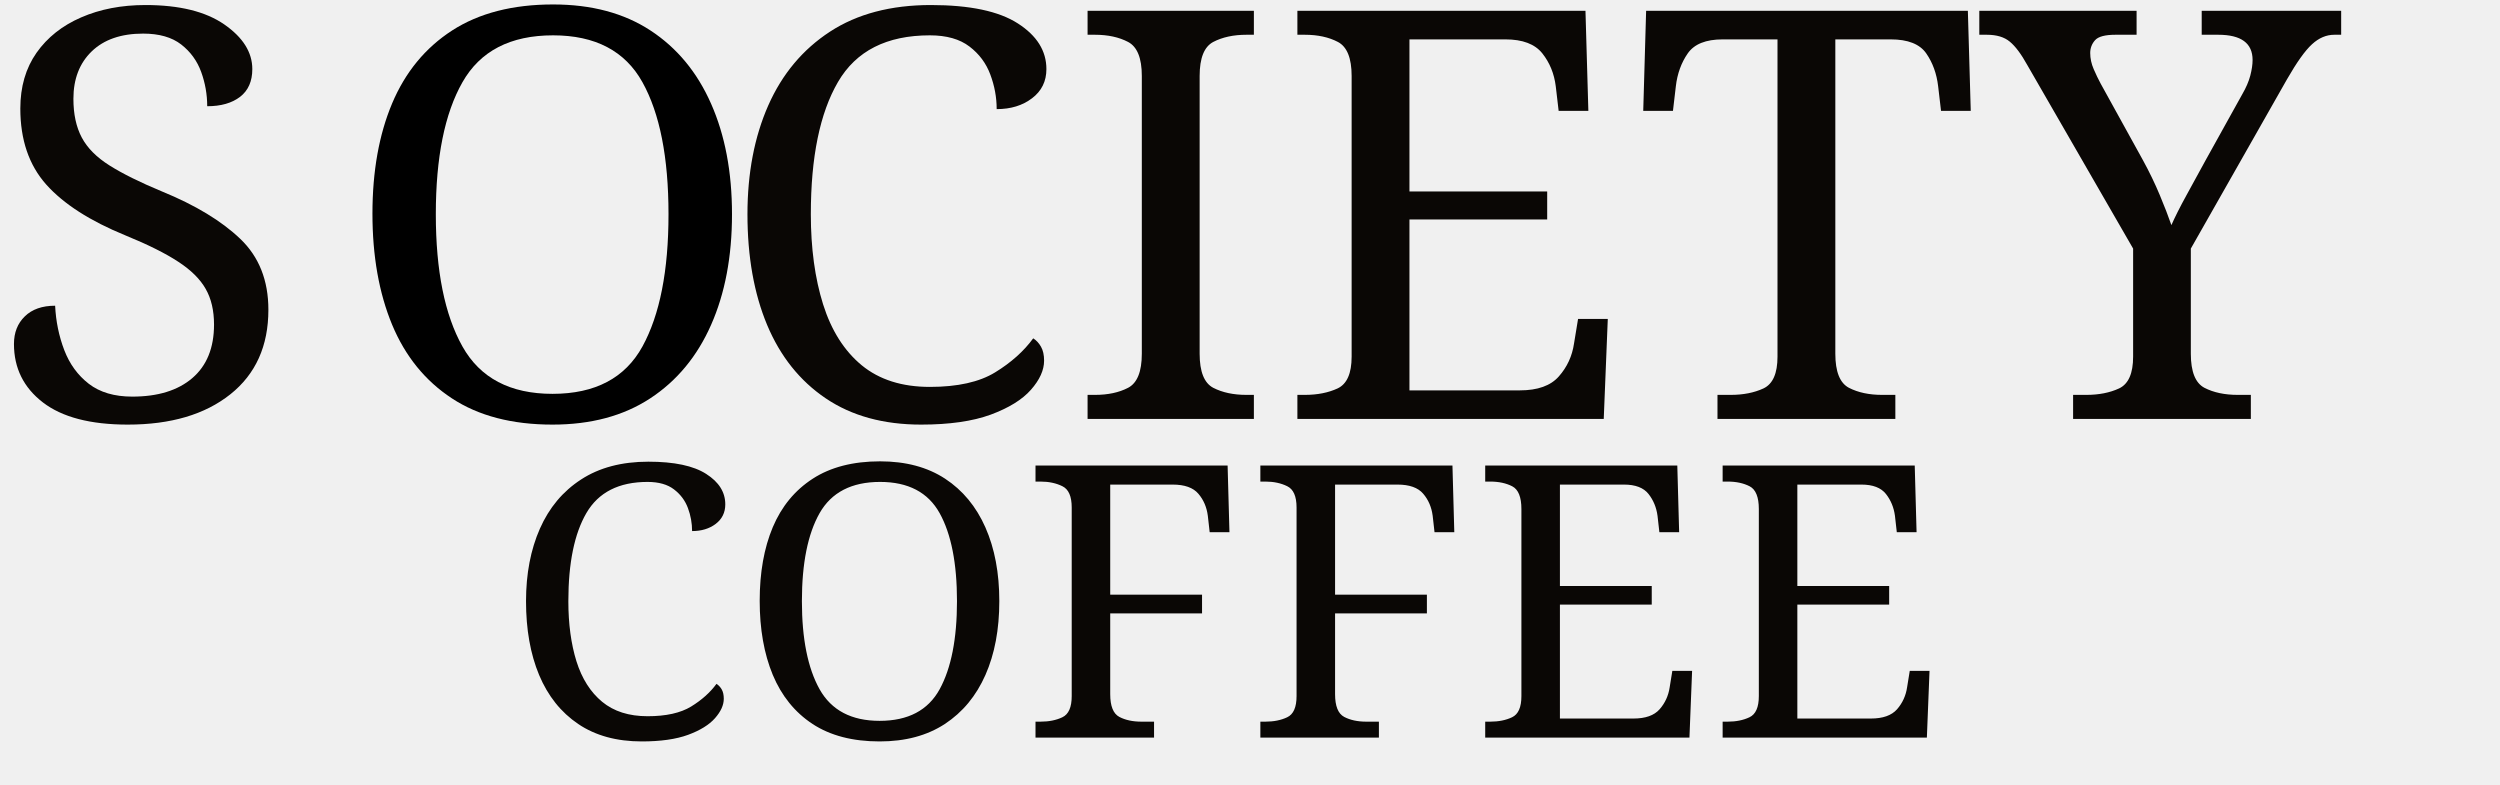
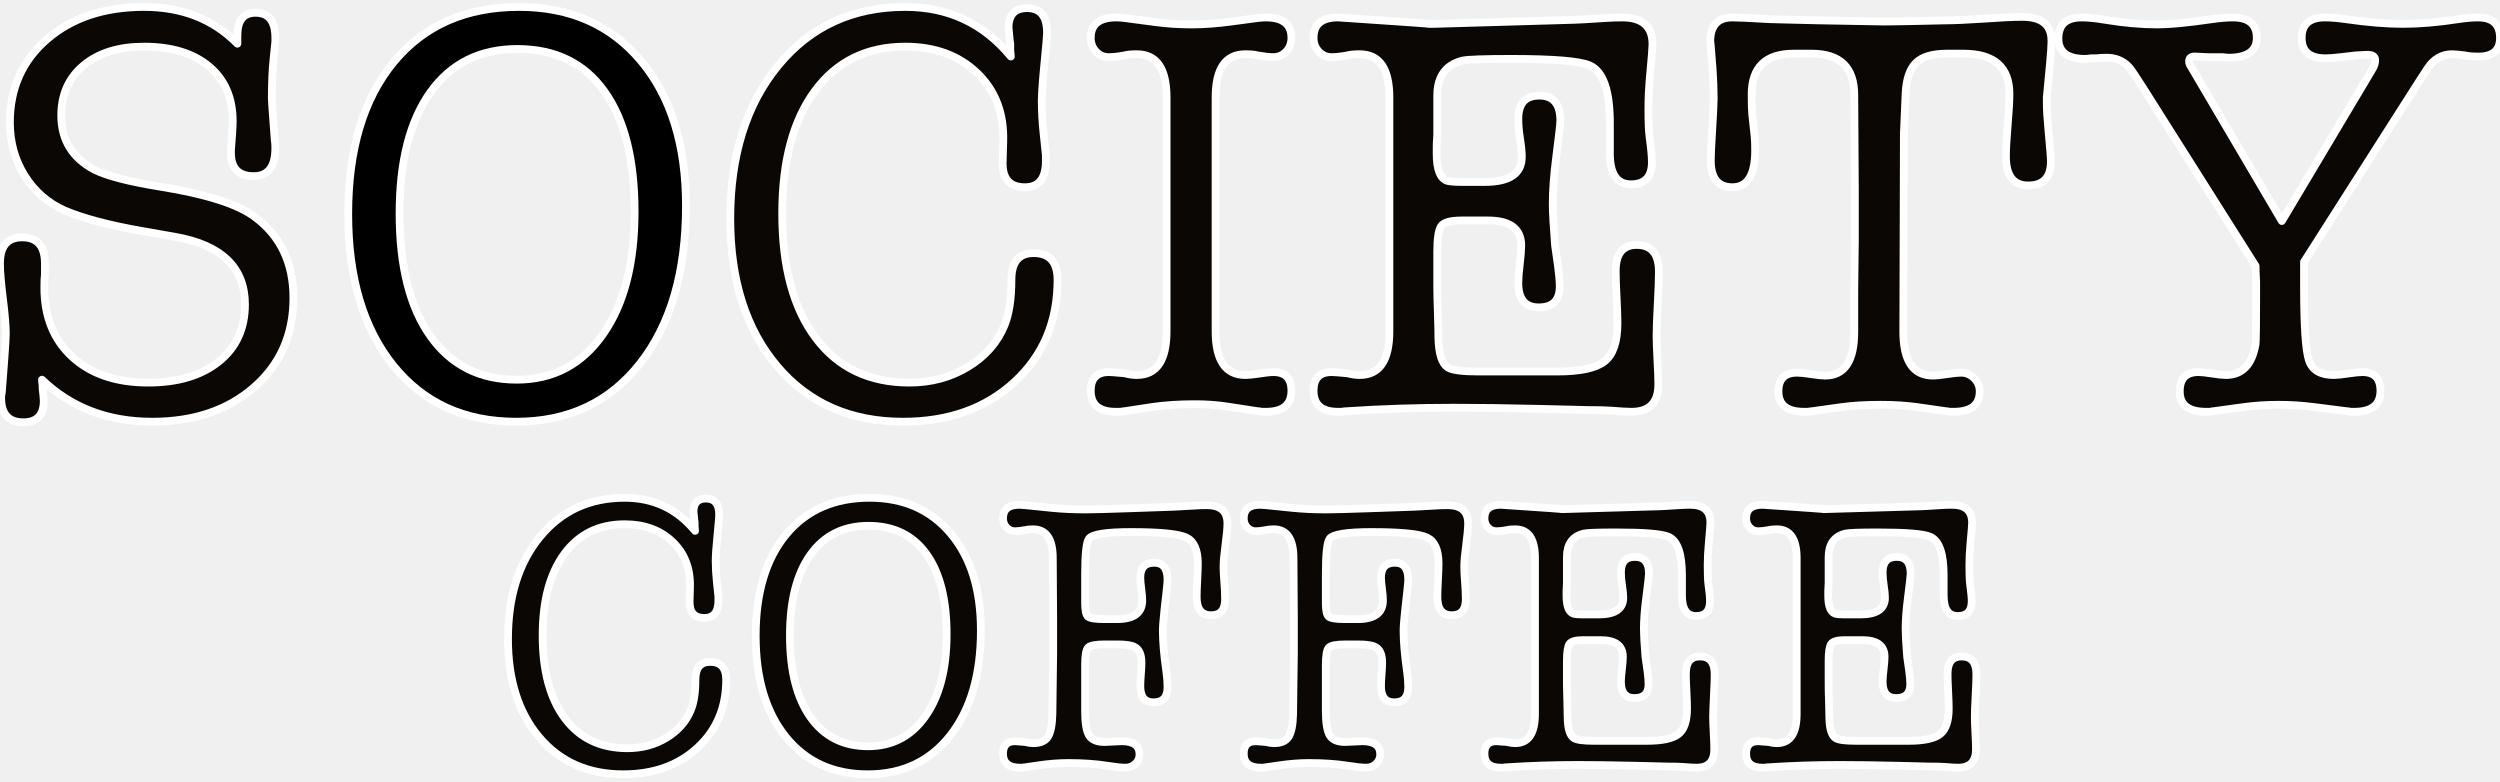
- <svg xmlns="http://www.w3.org/2000/svg" width="100%" height="100%" viewBox="0 0 427 134" version="1.1" xml:space="preserve" style="fill-rule:evenodd;clip-rule:evenodd;stroke-linejoin:round;stroke-miterlimit:2;">
-   <g transform="matrix(1.33333,0,0,1.33333,0,0)">
-     <g id="Artboard1" transform="matrix(2.69596,0,0,2.82621,0,0.541266)">
-       <g>
-         <rect x="0" y="0" width="118.696" height="35" style="fill:none;" />
-         <g transform="matrix(0.362167,0,0,0.345475,-422.797,-310.791)">
-           <g id="SocietyCoffee-Logo">
-             <g>
-               <g>
-                 <g>
-                   <g>
-                     <g id="Logo">
-                       <g transform="matrix(0.971059,0,0,0.971059,1233.57,995.825)">
-                         <text x="0px" y="0px" style="font-family:'AmericanTypewriter', 'American Typewriter', serif;font-size:51.49px;fill:rgb(10,7,5);">COFFEE</text>
-                       </g>
-                       <g transform="matrix(0.971059,0,0,0.971059,905.401,465.067)">
-                         <g transform="matrix(1,0,0,1,268,503.52)">
-                           <text x="0px" y="0px" style="font-family:'AmericanTypewriter', 'American Typewriter', serif;font-size:77.235px;fill:rgb(10,7,5);">S</text>
-                         </g>
-                         <g transform="matrix(1,0,0,1,315.809,503.52)">
-                           <text x="0px" y="0px" style="font-family:'AmericanTypewriter', 'American Typewriter', serif;font-size:77.235px;">O</text>
-                         </g>
-                         <g transform="matrix(1,0,0,1,366.398,503.52)">
-                           <text x="0px" y="0px" style="font-family:'AmericanTypewriter', 'American Typewriter', serif;font-size:77.235px;fill:rgb(10,7,5);">CIETY</text>
-                         </g>
-                       </g>
-                     </g>
-                   </g>
-                 </g>
-               </g>
-             </g>
-           </g>
+ <svg xmlns="http://www.w3.org/2000/svg" width="100%" height="100%" viewBox="0 0 320 100" version="1.1" xml:space="preserve" style="fill-rule:evenodd;clip-rule:evenodd;stroke-linejoin:round;stroke-miterlimit:2;">
+   <g id="Artboard1" transform="matrix(2.69596,0,0,2.82621,0,0.541266)">
+     <g>
+       <rect x="0" y="0" width="118.696" height="35" style="fill:none;" />
+       <g transform="matrix(0.0548394,0,0,0.0357648,8.7213,6.38253)">
+         <g transform="matrix(6.53846,0,0,9.5636,-1484.31,-3862.18)">
+           <path d="M285.404,450.537C289.214,450.537 292.321,451.995 294.723,454.913L294.672,454.347L294.672,453.78C294.638,453.575 294.62,453.454 294.62,453.42C294.552,452.665 294.517,452.322 294.517,452.39C294.517,451.223 295.067,450.64 296.165,450.64C297.332,450.64 297.916,451.36 297.916,452.802C297.916,453.077 297.847,453.901 297.71,455.274C297.538,456.99 297.452,458.174 297.452,458.827C297.452,459.753 297.504,460.697 297.607,461.658L297.813,463.615L297.813,464.13C297.813,465.675 297.195,466.447 295.959,466.447C294.62,466.447 293.968,465.709 294.003,464.233L294.054,462.379C294.123,459.908 293.35,457.9 291.737,456.355C290.124,454.81 288.013,454.038 285.404,454.038C282.005,454.038 279.345,455.342 277.423,457.951C275.5,460.56 274.539,464.164 274.539,468.764C274.539,473.467 275.526,477.131 277.5,479.757C279.474,482.383 282.228,483.696 285.764,483.696C287.686,483.696 289.411,483.233 290.939,482.306C292.466,481.379 293.539,480.161 294.157,478.65C294.569,477.655 294.775,476.316 294.775,474.634C294.775,473.055 295.427,472.265 296.732,472.265C298.139,472.265 298.843,473.055 298.843,474.634C298.843,478.307 297.573,481.311 295.032,483.645C292.492,485.979 289.214,487.146 285.198,487.146C280.564,487.146 276.865,485.516 274.102,482.255C271.338,478.994 269.957,474.651 269.957,469.228C269.957,463.632 271.373,459.118 274.205,455.686C277.037,452.253 280.77,450.537 285.404,450.537Z" style="fill:rgb(10,7,5);fill-rule:nonzero;stroke:white;stroke-width:1.03px;" />
+         </g>
+         <g transform="matrix(6.53846,0,0,9.5636,-1484.31,-3862.18)">
+           <path d="M317.585,487.146C313.02,487.146 309.407,485.498 306.746,482.203C304.086,478.908 302.756,474.445 302.756,468.816C302.756,463.117 304.095,458.646 306.772,455.402C309.45,452.159 313.14,450.537 317.843,450.537C322.339,450.537 325.918,452.116 328.578,455.274C331.239,458.432 332.569,462.705 332.569,468.095C332.569,473.93 331.221,478.564 328.527,481.997C325.832,485.43 322.185,487.146 317.585,487.146ZM317.688,454.244C314.393,454.244 311.835,455.514 310.016,458.054C308.197,460.594 307.287,464.164 307.287,468.764C307.287,473.433 308.197,477.045 310.016,479.603C311.835,482.16 314.376,483.439 317.637,483.439C320.829,483.439 323.361,482.109 325.231,479.448C327.102,476.788 328.038,473.175 328.038,468.61C328.038,464.01 327.145,460.466 325.36,457.977C323.575,455.488 321.018,454.244 317.688,454.244Z" style="fill:rgb(10,7,5);fill-rule:nonzero;stroke:white;stroke-width:1.03px;" />
+         </g>
+         <g transform="matrix(6.53846,0,0,9.5636,-1484.31,-3862.18)">
+           <path d="M342.146,471.03L342.146,466.705L342.094,458.518C342.094,455.977 341.219,454.707 339.468,454.707C339.022,454.707 338.679,454.742 338.439,454.81C337.889,454.913 337.443,454.965 337.1,454.965C336.654,454.965 336.276,454.802 335.967,454.476C335.658,454.149 335.504,453.746 335.504,453.266C335.504,452.064 336.225,451.463 337.666,451.463C337.838,451.463 338.095,451.481 338.439,451.515L341.991,451.875C343.33,452.013 344.823,452.081 346.471,452.081C347.364,452.081 349.286,452.03 352.238,451.927L358.159,451.721C358.949,451.687 359.876,451.635 360.94,451.566C361.42,451.532 361.935,451.515 362.485,451.515C364.304,451.515 365.213,452.322 365.213,453.935C365.213,454.553 365.128,455.497 364.956,456.767C364.784,458.037 364.699,458.998 364.699,459.65C364.699,460.2 364.733,460.886 364.802,461.71C364.87,462.534 364.905,463.289 364.905,463.976C364.905,465.383 364.287,466.087 363.051,466.087C361.781,466.087 361.146,465.28 361.146,463.667C361.146,463.186 361.172,462.448 361.223,461.453C361.274,460.457 361.3,459.719 361.3,459.238C361.3,457.419 360.785,456.269 359.756,455.789C358.726,455.308 356.289,455.068 352.444,455.068C349.183,455.068 347.329,455.36 346.883,455.943C346.54,456.389 346.368,457.968 346.368,460.68L346.368,464.49C346.368,465.452 346.497,466.044 346.754,466.267C347.012,466.49 347.724,466.602 348.891,466.602L350.59,466.602C352.822,466.602 353.937,465.778 353.937,464.13C353.937,463.752 353.894,463.238 353.808,462.585C353.723,461.933 353.68,461.435 353.68,461.092C353.68,459.788 354.298,459.135 355.533,459.135C356.7,459.135 357.284,459.891 357.284,461.401C357.284,461.607 357.25,462.019 357.181,462.637L356.872,465.417C356.735,466.653 356.666,467.58 356.666,468.198C356.666,469.605 356.821,471.39 357.13,473.553C357.233,474.274 357.284,474.96 357.284,475.612C357.284,476.951 356.666,477.62 355.43,477.62C354.263,477.62 353.68,476.9 353.68,475.458C353.68,475.115 353.705,474.6 353.757,473.913C353.808,473.227 353.834,472.712 353.834,472.368C353.834,471.304 353.542,470.618 352.959,470.309C352.581,470.069 351.792,469.948 350.59,469.948L348.994,469.948C347.793,469.948 347.055,470.086 346.78,470.36C346.505,470.635 346.368,471.39 346.368,472.626L346.368,478.753C346.368,480.367 346.548,481.456 346.909,482.023C347.269,482.589 347.947,482.872 348.943,482.872C349.183,482.872 349.56,482.855 350.075,482.821C350.59,482.787 350.968,482.769 351.208,482.769C352.787,482.769 353.577,483.353 353.577,484.52C353.577,485.001 353.396,485.413 353.036,485.756C352.676,486.099 352.238,486.271 351.723,486.271C351.174,486.271 350.367,486.185 349.303,486.013C347.793,485.773 346.076,485.653 344.154,485.653C342.918,485.653 341.597,485.756 340.189,485.962L338.439,486.219C338.336,486.219 338.215,486.236 338.078,486.271L337.769,486.271C336.259,486.271 335.504,485.653 335.504,484.417C335.504,483.319 336.036,482.769 337.1,482.769C337.237,482.769 337.683,482.804 338.439,482.872C338.816,482.975 339.177,483.027 339.52,483.027C340.447,483.027 341.09,482.744 341.451,482.177C341.811,481.611 342.009,480.607 342.043,479.165L342.146,471.03Z" style="fill:rgb(10,7,5);fill-rule:nonzero;stroke:white;stroke-width:1.03px;" />
+         </g>
+         <g transform="matrix(6.53846,0,0,9.5636,-1484.31,-3862.18)">
+           <path d="M374.018,471.03L374.018,466.705L373.967,458.518C373.967,455.977 373.091,454.707 371.341,454.707C370.895,454.707 370.551,454.742 370.311,454.81C369.762,454.913 369.316,454.965 368.972,454.965C368.526,454.965 368.148,454.802 367.839,454.476C367.531,454.149 367.376,453.746 367.376,453.266C367.376,452.064 368.097,451.463 369.539,451.463C369.71,451.463 369.968,451.481 370.311,451.515L373.864,451.875C375.203,452.013 376.696,452.081 378.343,452.081C379.236,452.081 381.158,452.03 384.11,451.927L390.032,451.721C390.821,451.687 391.748,451.635 392.812,451.566C393.293,451.532 393.808,451.515 394.357,451.515C396.176,451.515 397.086,452.322 397.086,453.935C397.086,454.553 397,455.497 396.828,456.767C396.657,458.037 396.571,458.998 396.571,459.65C396.571,460.2 396.605,460.886 396.674,461.71C396.743,462.534 396.777,463.289 396.777,463.976C396.777,465.383 396.159,466.087 394.923,466.087C393.653,466.087 393.018,465.28 393.018,463.667C393.018,463.186 393.044,462.448 393.095,461.453C393.147,460.457 393.173,459.719 393.173,459.238C393.173,457.419 392.658,456.269 391.628,455.789C390.598,455.308 388.161,455.068 384.316,455.068C381.055,455.068 379.202,455.36 378.755,455.943C378.412,456.389 378.241,457.968 378.241,460.68L378.241,464.49C378.241,465.452 378.369,466.044 378.627,466.267C378.884,466.49 379.596,466.602 380.764,466.602L382.463,466.602C384.694,466.602 385.81,465.778 385.81,464.13C385.81,463.752 385.767,463.238 385.681,462.585C385.595,461.933 385.552,461.435 385.552,461.092C385.552,459.788 386.17,459.135 387.406,459.135C388.573,459.135 389.156,459.891 389.156,461.401C389.156,461.607 389.122,462.019 389.053,462.637L388.745,465.417C388.607,466.653 388.539,467.58 388.539,468.198C388.539,469.605 388.693,471.39 389.002,473.553C389.105,474.274 389.156,474.96 389.156,475.612C389.156,476.951 388.539,477.62 387.303,477.62C386.136,477.62 385.552,476.9 385.552,475.458C385.552,475.115 385.578,474.6 385.629,473.913C385.681,473.227 385.707,472.712 385.707,472.368C385.707,471.304 385.415,470.618 384.831,470.309C384.454,470.069 383.664,469.948 382.463,469.948L380.867,469.948C379.665,469.948 378.927,470.086 378.652,470.36C378.378,470.635 378.241,471.39 378.241,472.626L378.241,478.753C378.241,480.367 378.421,481.456 378.781,482.023C379.142,482.589 379.82,482.872 380.815,482.872C381.055,482.872 381.433,482.855 381.948,482.821C382.463,482.787 382.84,482.769 383.081,482.769C384.66,482.769 385.449,483.353 385.449,484.52C385.449,485.001 385.269,485.413 384.908,485.756C384.548,486.099 384.11,486.271 383.595,486.271C383.046,486.271 382.24,486.185 381.175,486.013C379.665,485.773 377.949,485.653 376.026,485.653C374.791,485.653 373.469,485.756 372.062,485.962L370.311,486.219C370.208,486.219 370.088,486.236 369.951,486.271L369.642,486.271C368.131,486.271 367.376,485.653 367.376,484.417C367.376,483.319 367.908,482.769 368.972,482.769C369.11,482.769 369.556,482.804 370.311,482.872C370.689,482.975 371.049,483.027 371.392,483.027C372.319,483.027 372.963,482.744 373.323,482.177C373.684,481.611 373.881,480.607 373.915,479.165L374.018,471.03Z" style="fill:rgb(10,7,5);fill-rule:nonzero;stroke:white;stroke-width:1.03px;" />
+         </g>
+         <g transform="matrix(6.53846,0,0,9.5636,-1484.31,-3862.18)">
+           <path d="M405.942,458.518C405.942,455.977 405.067,454.707 403.316,454.707C402.836,454.707 402.475,454.742 402.235,454.81C401.686,454.913 401.222,454.965 400.845,454.965C400.398,454.965 400.021,454.802 399.712,454.476C399.403,454.149 399.249,453.746 399.249,453.266C399.249,452.064 399.969,451.463 401.411,451.463C401.445,451.463 401.703,451.481 402.183,451.515C407.332,451.858 409.735,452.03 409.392,452.03L409.907,452.03L422.316,451.669C422.556,451.669 423.449,451.618 424.994,451.515C425.543,451.481 426.041,451.463 426.487,451.463C428.272,451.463 429.164,452.253 429.164,453.832C429.164,454.107 429.096,454.982 428.958,456.458C428.855,457.556 428.804,458.569 428.804,459.496C428.804,460.697 428.838,461.538 428.907,462.019C429.044,463.014 429.113,463.752 429.113,464.233C429.113,465.537 428.495,466.19 427.259,466.19C426.023,466.19 425.406,465.28 425.406,463.461L425.406,460.783C425.406,457.9 424.805,456.201 423.603,455.686C422.711,455.308 420.411,455.119 416.704,455.119C414.266,455.119 412.825,455.171 412.379,455.274C410.902,455.651 410.164,456.681 410.164,458.363L410.164,461.813C410.13,462.294 410.113,462.637 410.113,462.843L410.113,463.512C410.113,464.885 410.422,465.675 411.04,465.881C411.28,465.949 411.692,465.984 412.276,465.984L414.387,465.984C416.549,465.984 417.631,465.246 417.631,463.77C417.631,463.358 417.579,462.826 417.476,462.173C417.373,461.521 417.322,460.938 417.322,460.423C417.322,459.05 417.939,458.363 419.175,458.363C420.411,458.363 421.029,459.101 421.029,460.577C421.029,460.852 420.909,461.916 420.668,463.77C420.462,465.349 420.359,466.739 420.359,467.94C420.359,468.627 420.428,469.845 420.565,471.596C420.6,471.871 420.686,472.471 420.823,473.398C420.926,474.153 420.977,474.754 420.977,475.2C420.977,476.436 420.359,477.054 419.124,477.054C417.922,477.054 417.322,476.333 417.322,474.891C417.322,474.514 417.364,473.965 417.45,473.244C417.536,472.523 417.579,471.974 417.579,471.596C417.579,470.12 416.601,469.382 414.644,469.382L412.327,469.382C411.332,469.382 410.722,469.554 410.499,469.897C410.276,470.24 410.164,470.978 410.164,472.111L410.164,475.303C410.164,475.853 410.182,476.591 410.216,477.517C410.25,478.65 410.267,479.405 410.267,479.783C410.302,481.156 410.576,482.014 411.091,482.358C411.469,482.598 412.361,482.718 413.769,482.718L420.771,482.718C422.797,482.718 424.187,482.418 424.942,481.817C425.697,481.216 426.075,480.092 426.075,478.444C426.075,477.929 426.049,477.166 425.998,476.153C425.946,475.14 425.92,474.377 425.92,473.862C425.92,472.317 426.538,471.545 427.774,471.545C429.078,471.545 429.731,472.334 429.731,473.913C429.731,474.531 429.696,475.475 429.628,476.745C429.559,478.015 429.525,478.959 429.525,479.577C429.525,480.058 429.55,480.77 429.602,481.714C429.653,482.658 429.679,483.37 429.679,483.851C429.679,485.464 428.89,486.271 427.311,486.271C426.933,486.271 426.332,486.236 425.509,486.168C425.097,486.133 424.341,486.116 423.243,486.116C423.483,486.116 422.144,486.082 419.227,486.013C416.309,485.945 413.786,485.91 411.658,485.91C408.431,485.91 405.273,486.013 402.183,486.219C402.046,486.219 401.892,486.236 401.72,486.271L401.411,486.271C399.969,486.271 399.249,485.653 399.249,484.417C399.249,483.319 399.781,482.769 400.845,482.769C401.016,482.769 401.48,482.804 402.235,482.872C402.613,482.975 402.973,483.027 403.316,483.027C405.067,483.027 405.942,481.74 405.942,479.165L405.942,458.518Z" style="fill:rgb(10,7,5);fill-rule:nonzero;stroke:white;stroke-width:1.03px;" />
+         </g>
+         <g transform="matrix(6.53846,0,0,9.5636,-1484.31,-3862.18)">
+           <path d="M440.595,458.518C440.595,455.977 439.72,454.707 437.969,454.707C437.489,454.707 437.128,454.742 436.888,454.81C436.339,454.913 435.875,454.965 435.498,454.965C435.051,454.965 434.674,454.802 434.365,454.476C434.056,454.149 433.901,453.746 433.901,453.266C433.901,452.064 434.622,451.463 436.064,451.463C436.098,451.463 436.356,451.481 436.836,451.515C441.985,451.858 444.388,452.03 444.045,452.03L444.56,452.03L456.969,451.669C457.209,451.669 458.102,451.618 459.647,451.515C460.196,451.481 460.693,451.463 461.14,451.463C462.925,451.463 463.817,452.253 463.817,453.832C463.817,454.107 463.749,454.982 463.611,456.458C463.508,457.556 463.457,458.569 463.457,459.496C463.457,460.697 463.491,461.538 463.56,462.019C463.697,463.014 463.766,463.752 463.766,464.233C463.766,465.537 463.148,466.19 461.912,466.19C460.676,466.19 460.058,465.28 460.058,463.461L460.058,460.783C460.058,457.9 459.458,456.201 458.256,455.686C457.364,455.308 455.064,455.119 451.357,455.119C448.919,455.119 447.478,455.171 447.031,455.274C445.555,455.651 444.817,456.681 444.817,458.363L444.817,461.813C444.783,462.294 444.766,462.637 444.766,462.843L444.766,463.512C444.766,464.885 445.075,465.675 445.693,465.881C445.933,465.949 446.345,465.984 446.928,465.984L449.04,465.984C451.202,465.984 452.283,465.246 452.283,463.77C452.283,463.358 452.232,462.826 452.129,462.173C452.026,461.521 451.974,460.938 451.974,460.423C451.974,459.05 452.592,458.363 453.828,458.363C455.064,458.363 455.682,459.101 455.682,460.577C455.682,460.852 455.562,461.916 455.321,463.77C455.115,465.349 455.012,466.739 455.012,467.94C455.012,468.627 455.081,469.845 455.218,471.596C455.253,471.871 455.338,472.471 455.476,473.398C455.579,474.153 455.63,474.754 455.63,475.2C455.63,476.436 455.012,477.054 453.777,477.054C452.575,477.054 451.974,476.333 451.974,474.891C451.974,474.514 452.017,473.965 452.103,473.244C452.189,472.523 452.232,471.974 452.232,471.596C452.232,470.12 451.254,469.382 449.297,469.382L446.98,469.382C445.984,469.382 445.375,469.554 445.152,469.897C444.929,470.24 444.817,470.978 444.817,472.111L444.817,475.303C444.817,475.853 444.834,476.591 444.869,477.517C444.903,478.65 444.92,479.405 444.92,479.783C444.955,481.156 445.229,482.014 445.744,482.358C446.122,482.598 447.014,482.718 448.422,482.718L455.424,482.718C457.45,482.718 458.84,482.418 459.595,481.817C460.35,481.216 460.728,480.092 460.728,478.444C460.728,477.929 460.702,477.166 460.651,476.153C460.599,475.14 460.573,474.377 460.573,473.862C460.573,472.317 461.191,471.545 462.427,471.545C463.731,471.545 464.384,472.334 464.384,473.913C464.384,474.531 464.349,475.475 464.281,476.745C464.212,478.015 464.178,478.959 464.178,479.577C464.178,480.058 464.203,480.77 464.255,481.714C464.306,482.658 464.332,483.37 464.332,483.851C464.332,485.464 463.543,486.271 461.964,486.271C461.586,486.271 460.985,486.236 460.161,486.168C459.749,486.133 458.994,486.116 457.896,486.116C458.136,486.116 456.797,486.082 453.88,486.013C450.962,485.945 448.439,485.91 446.311,485.91C443.084,485.91 439.926,486.013 436.836,486.219C436.699,486.219 436.545,486.236 436.373,486.271L436.064,486.271C434.622,486.271 433.901,485.653 433.901,484.417C433.901,483.319 434.433,482.769 435.498,482.769C435.669,482.769 436.133,482.804 436.888,482.872C437.265,482.975 437.626,483.027 437.969,483.027C439.72,483.027 440.595,481.74 440.595,479.165L440.595,458.518Z" style="fill:rgb(10,7,5);fill-rule:nonzero;stroke:white;stroke-width:1.03px;" />
+         </g>
+       </g>
+       <g transform="matrix(0.0930418,0,0,0.0595445,-26.5968,-26.4927)">
+         <g transform="matrix(3.85381,0,0,5.74428,-764.82,-2139.67)">
+           <path d="M291.711,450.305C296.757,450.305 300.876,451.927 304.069,455.171L304.069,454.089C304.069,452.081 304.867,451.077 306.463,451.077C308.214,451.077 309.089,452.184 309.089,454.398L309.089,454.862C309.089,454.965 309.012,455.737 308.857,457.179C308.703,458.621 308.626,460.345 308.626,462.354C308.626,462.611 308.677,463.435 308.78,464.825L309.012,467.915C309.063,468.172 309.089,468.532 309.089,468.996C309.089,471.467 308.137,472.703 306.231,472.703C304.223,472.703 303.219,471.673 303.219,469.614L303.219,469.228L303.374,467.142C303.425,466.421 303.451,465.855 303.451,465.443C303.451,462.354 302.408,459.934 300.323,458.183C298.238,456.432 295.367,455.557 291.711,455.557C288.364,455.557 285.7,456.381 283.717,458.028C281.735,459.676 280.744,461.89 280.744,464.671C280.744,467.915 282.211,470.309 285.146,471.854C286.794,472.677 289.677,473.424 293.797,474.093C299.924,475.072 304.12,476.41 306.386,478.11C309.784,480.633 311.483,484.211 311.483,488.845C311.483,493.685 309.746,497.624 306.27,500.662C302.794,503.7 298.302,505.219 292.793,505.219C286.923,505.219 282.057,503.366 278.195,499.658C278.195,499.864 278.221,500.096 278.272,500.353L278.272,500.817C278.375,501.641 278.427,502.181 278.427,502.439C278.427,504.344 277.526,505.296 275.724,505.296C273.767,505.296 272.789,504.215 272.789,502.053C272.789,501.795 272.814,501.589 272.866,501.435L273.175,497.418C273.329,495.41 273.406,494.123 273.406,493.557C273.406,492.527 273.278,490.982 273.02,488.923C272.763,486.863 272.634,485.318 272.634,484.288C272.634,481.971 273.612,480.813 275.569,480.813C277.577,480.813 278.581,481.971 278.581,484.288L278.581,485.679C278.53,486.091 278.504,486.683 278.504,487.455C278.504,491.317 279.74,494.38 282.211,496.646C284.683,498.912 288.03,500.044 292.252,500.044C296.165,500.044 299.28,499.118 301.597,497.264C303.914,495.41 305.073,492.887 305.073,489.695C305.073,484.803 301.984,481.817 295.805,480.736L291.402,479.963C287.026,479.191 283.627,478.29 281.207,477.26C278.993,476.282 277.23,474.75 275.917,472.664C274.604,470.579 273.947,468.223 273.947,465.597C273.947,461.066 275.595,457.385 278.89,454.553C282.186,451.721 286.459,450.305 291.711,450.305Z" style="fill:rgb(10,7,5);fill-rule:nonzero;stroke:white;stroke-width:1.03px;" />
+         </g>
+         <g transform="matrix(3.85381,0,0,5.74428,-764.82,-2139.67)">
+           <path d="M340.987,505.219C334.139,505.219 328.72,502.748 324.729,497.805C320.739,492.862 318.744,486.168 318.744,477.723C318.744,469.176 320.752,462.469 324.768,457.604C328.784,452.738 334.319,450.305 341.374,450.305C348.119,450.305 353.487,452.673 357.477,457.411C361.468,462.148 363.463,468.558 363.463,476.642C363.463,485.395 361.442,492.347 357.4,497.496C353.358,502.645 347.887,505.219 340.987,505.219ZM341.142,455.866C336.199,455.866 332.363,457.771 329.634,461.581C326.905,465.392 325.54,470.746 325.54,477.646C325.54,484.649 326.905,490.068 329.634,493.904C332.363,497.74 336.173,499.658 341.065,499.658C345.853,499.658 349.651,497.663 352.457,493.672C355.263,489.682 356.666,484.263 356.666,477.414C356.666,470.515 355.327,465.198 352.65,461.465C349.972,457.732 346.136,455.866 341.142,455.866Z" style="fill-rule:nonzero;stroke:white;stroke-width:1.03px;" />
+         </g>
+         <g transform="matrix(3.85381,0,0,5.74428,-764.82,-2139.67)">
+           <path d="M392.503,450.305C398.219,450.305 402.879,452.493 406.483,456.87L406.406,456.02L406.406,455.171C406.354,454.862 406.328,454.682 406.328,454.63C406.225,453.497 406.174,452.982 406.174,453.085C406.174,451.335 406.998,450.459 408.645,450.459C410.396,450.459 411.271,451.541 411.271,453.703C411.271,454.115 411.168,455.351 410.963,457.411C410.705,459.985 410.576,461.761 410.576,462.74C410.576,464.13 410.654,465.546 410.808,466.988L411.117,469.923L411.117,470.695C411.117,473.012 410.19,474.171 408.337,474.171C406.328,474.171 405.35,473.064 405.402,470.849L405.479,468.069C405.582,464.362 404.423,461.35 402.003,459.032C399.583,456.715 396.417,455.557 392.503,455.557C387.406,455.557 383.415,457.514 380.532,461.427C377.648,465.34 376.207,470.746 376.207,477.646C376.207,484.7 377.687,490.197 380.648,494.136C383.608,498.075 387.74,500.044 393.044,500.044C395.927,500.044 398.515,499.349 400.806,497.959C403.097,496.569 404.706,494.741 405.633,492.475C406.251,490.982 406.56,488.974 406.56,486.451C406.56,484.082 407.538,482.898 409.495,482.898C411.606,482.898 412.662,484.082 412.662,486.451C412.662,491.96 410.757,496.466 406.946,499.967C403.136,503.469 398.219,505.219 392.194,505.219C385.243,505.219 379.695,502.773 375.55,497.882C371.405,492.99 369.333,486.477 369.333,478.341C369.333,469.948 371.457,463.177 375.705,458.028C379.953,452.879 385.552,450.305 392.503,450.305Z" style="fill:rgb(10,7,5);fill-rule:nonzero;stroke:white;stroke-width:1.03px;" />
+         </g>
+         <g transform="matrix(3.85381,0,0,5.74428,-764.82,-2139.67)">
+           <path d="M427.105,462.276C427.105,458.466 425.792,456.561 423.166,456.561C422.445,456.561 421.904,456.612 421.544,456.715C420.72,456.87 420.025,456.947 419.458,456.947C418.789,456.947 418.223,456.703 417.759,456.213C417.296,455.724 417.064,455.119 417.064,454.398C417.064,452.596 418.197,451.695 420.462,451.695C420.771,451.695 421.132,451.721 421.544,451.772L425.637,452.313C427.182,452.519 428.778,452.622 430.426,452.622C432.022,452.622 433.773,452.493 435.678,452.236L439.153,451.772C439.565,451.721 439.926,451.695 440.235,451.695C442.5,451.695 443.633,452.596 443.633,454.398C443.633,455.119 443.401,455.724 442.938,456.213C442.475,456.703 441.908,456.947 441.239,456.947C440.724,456.947 440.029,456.87 439.153,456.715C438.793,456.612 438.252,456.561 437.531,456.561C434.905,456.561 433.592,458.466 433.592,462.276L433.592,493.248C433.592,497.109 434.905,499.04 437.531,499.04C437.943,499.04 438.484,498.989 439.153,498.886C440.132,498.731 440.827,498.654 441.239,498.654C442.835,498.654 443.633,499.478 443.633,501.126C443.633,502.979 442.5,503.906 440.235,503.906L439.694,503.906C439.488,503.855 439.308,503.829 439.153,503.829L435.137,503.211C433.798,503.005 432.382,502.902 430.889,502.902C428.727,502.902 426.796,503.031 425.097,503.288L421.544,503.829C421.441,503.829 421.261,503.855 421.003,503.906L420.385,503.906C418.171,503.906 417.064,502.979 417.064,501.126C417.064,499.478 417.862,498.654 419.458,498.654C419.716,498.654 420.411,498.706 421.544,498.809C422.11,498.963 422.651,499.04 423.166,499.04C425.792,499.04 427.105,497.109 427.105,493.248L427.105,462.276Z" style="fill:rgb(10,7,5);fill-rule:nonzero;stroke:white;stroke-width:1.03px;" />
+         </g>
+         <g transform="matrix(3.85381,0,0,5.74428,-764.82,-2139.67)">
+           <path d="M456.609,462.276C456.609,458.466 455.296,456.561 452.67,456.561C451.949,456.561 451.408,456.612 451.048,456.715C450.224,456.87 449.529,456.947 448.962,456.947C448.293,456.947 447.727,456.703 447.263,456.213C446.8,455.724 446.568,455.119 446.568,454.398C446.568,452.596 447.649,451.695 449.812,451.695C449.863,451.695 450.25,451.721 450.97,451.772C458.694,452.287 462.298,452.545 461.783,452.545L462.556,452.545L481.169,452.004C481.53,452.004 482.869,451.927 485.186,451.772C486.009,451.721 486.756,451.695 487.425,451.695C490.103,451.695 491.442,452.879 491.442,455.248C491.442,455.66 491.339,456.973 491.133,459.187C490.978,460.835 490.901,462.354 490.901,463.744C490.901,465.546 490.953,466.807 491.056,467.528C491.261,469.022 491.364,470.129 491.364,470.849C491.364,472.806 490.438,473.784 488.584,473.784C486.73,473.784 485.804,472.42 485.804,469.691L485.804,465.675C485.804,461.35 484.902,458.801 483.1,458.028C481.762,457.462 478.312,457.179 472.751,457.179C469.095,457.179 466.932,457.256 466.263,457.411C464.049,457.977 462.942,459.522 462.942,462.045L462.942,467.219C462.89,467.94 462.865,468.455 462.865,468.764L462.865,469.768C462.865,471.828 463.328,473.012 464.255,473.321C464.615,473.424 465.233,473.475 466.109,473.475L469.275,473.475C472.519,473.475 474.141,472.368 474.141,470.154C474.141,469.536 474.064,468.738 473.909,467.76C473.755,466.782 473.678,465.906 473.678,465.134C473.678,463.074 474.604,462.045 476.458,462.045C478.312,462.045 479.239,463.152 479.239,465.366C479.239,465.778 479.058,467.374 478.698,470.154C478.389,472.523 478.234,474.608 478.234,476.41C478.234,477.44 478.337,479.268 478.543,481.894C478.595,482.306 478.724,483.207 478.93,484.597C479.084,485.73 479.161,486.631 479.161,487.301C479.161,489.154 478.234,490.081 476.381,490.081C474.579,490.081 473.678,489 473.678,486.837C473.678,486.271 473.742,485.447 473.871,484.366C473.999,483.284 474.064,482.461 474.064,481.894C474.064,479.68 472.596,478.573 469.661,478.573L466.186,478.573C464.693,478.573 463.779,478.83 463.444,479.345C463.109,479.86 462.942,480.967 462.942,482.666L462.942,487.455C462.942,488.279 462.968,489.386 463.019,490.776C463.071,492.475 463.096,493.608 463.096,494.175C463.148,496.234 463.56,497.521 464.332,498.036C464.899,498.397 466.237,498.577 468.348,498.577L478.852,498.577C481.89,498.577 483.976,498.126 485.108,497.225C486.241,496.324 486.808,494.638 486.808,492.166C486.808,491.394 486.769,490.248 486.692,488.729C486.614,487.21 486.576,486.065 486.576,485.292C486.576,482.975 487.503,481.817 489.356,481.817C491.313,481.817 492.291,483.001 492.291,485.37C492.291,486.297 492.24,487.713 492.137,489.618C492.034,491.523 491.982,492.939 491.982,493.866C491.982,494.586 492.021,495.655 492.098,497.071C492.175,498.487 492.214,499.555 492.214,500.276C492.214,502.696 491.03,503.906 488.661,503.906C488.095,503.906 487.194,503.855 485.958,503.752C485.34,503.7 484.207,503.674 482.56,503.674C482.92,503.674 480.912,503.623 476.535,503.52C472.159,503.417 468.374,503.366 465.182,503.366C460.342,503.366 455.605,503.52 450.97,503.829C450.764,503.829 450.533,503.855 450.275,503.906L449.812,503.906C447.649,503.906 446.568,502.979 446.568,501.126C446.568,499.478 447.366,498.654 448.962,498.654C449.22,498.654 449.915,498.706 451.048,498.809C451.614,498.963 452.155,499.04 452.67,499.04C455.296,499.04 456.609,497.109 456.609,493.248L456.609,462.276Z" style="fill:rgb(10,7,5);fill-rule:nonzero;stroke:white;stroke-width:1.03px;" />
+         </g>
+         <g transform="matrix(3.85381,0,0,5.74428,-764.82,-2139.67)">
+           <path d="M524.653,493.325C524.653,497.187 525.966,499.118 528.592,499.118C529.004,499.118 529.622,499.053 530.446,498.924C531.269,498.796 531.887,498.731 532.299,498.731C532.969,498.731 533.548,498.976 534.037,499.465C534.526,499.954 534.771,500.534 534.771,501.203C534.771,503.005 533.612,503.906 531.295,503.906L530.832,503.906C530.574,503.855 530.394,503.829 530.291,503.829L526.507,503.288C525.065,503.082 523.443,502.979 521.641,502.979C519.684,502.979 517.959,503.082 516.466,503.288L512.604,503.829C512.45,503.829 512.269,503.855 512.064,503.906L511.523,503.906C509.257,503.906 508.125,503.005 508.125,501.203C508.125,499.555 508.948,498.731 510.596,498.731C511.008,498.731 511.626,498.796 512.45,498.924C513.274,499.053 513.891,499.118 514.303,499.118C516.878,499.118 518.165,497.187 518.165,493.325L518.165,487.918L518.242,481.122L518.242,474.557L518.165,461.967C518.165,458.312 516.286,456.484 512.527,456.484L510.133,456.484C506.425,456.484 504.572,458.286 504.572,461.89C504.572,463.177 504.597,464.053 504.649,464.516L504.958,467.374C505.009,467.837 505.035,468.481 505.035,469.305C505.035,472.549 504.031,474.171 502.023,474.171C500.118,474.171 499.165,472.986 499.165,470.618C499.165,469.948 499.217,468.79 499.32,467.142C499.474,464.671 499.551,463.1 499.551,462.431C499.551,461.144 499.5,459.805 499.397,458.415C499.191,455.686 499.088,454.527 499.088,454.939C499.088,452.776 500.066,451.695 502.023,451.695C502.744,451.695 504.417,451.772 507.043,451.927C507.301,451.927 509.412,451.978 513.377,452.081L522.181,452.236C523.211,452.236 525.966,452.184 530.446,452.081C531.424,452.081 533.097,452.004 535.466,451.85C537.577,451.695 539.225,451.618 540.409,451.618C542.983,451.618 544.271,452.673 544.271,454.785L544.271,454.939C544.271,455.454 544.206,456.406 544.078,457.797C543.949,459.187 543.807,460.68 543.653,462.276L543.653,463.126C543.653,463.898 543.73,465.108 543.884,466.756C544.09,468.919 544.193,470.257 544.193,470.772C544.193,472.883 543.189,473.939 541.181,473.939C539.225,473.939 538.246,472.652 538.246,470.077C538.246,469.15 538.324,467.773 538.478,465.945C538.632,464.117 538.71,462.74 538.71,461.813C538.71,458.26 536.676,456.484 532.608,456.484L530.446,456.484C528.54,456.484 527.176,456.883 526.352,457.681C525.528,458.479 525.065,459.805 524.962,461.658L524.73,467.065L524.653,493.325Z" style="fill:rgb(10,7,5);fill-rule:nonzero;stroke:white;stroke-width:1.03px;" />
+         </g>
+         <g transform="matrix(3.85381,0,0,5.74428,-764.82,-2139.67)">
+           <path d="M571.38,488.15L571.38,486.683C571.329,485.859 571.303,485.164 571.303,484.597L556.319,460.886C555.341,459.341 554.723,458.44 554.466,458.183C553.693,457.411 552.741,457.024 551.608,457.024C550.99,457.024 550.527,457.05 550.218,457.102L549.523,457.102C549.162,457.153 548.905,457.179 548.75,457.179C546.382,457.179 545.197,456.278 545.197,454.476C545.197,452.622 546.227,451.695 548.287,451.695C549.111,451.695 550.141,451.798 551.376,452.004C553.848,452.416 556.165,452.622 558.327,452.622C559.924,452.622 562.318,452.39 565.51,451.927C566.592,451.772 567.518,451.695 568.291,451.695C570.402,451.695 571.457,452.596 571.457,454.398C571.457,456.149 570.196,457.024 567.673,457.024L566.901,456.947L564.97,456.947L563.425,456.87C562.807,456.818 562.498,457.024 562.498,457.488C562.498,457.694 562.524,457.835 562.575,457.913C562.627,457.99 562.756,458.209 562.962,458.569L574.779,478.65L586.75,458.569C587.008,458.157 587.136,457.745 587.136,457.333C587.136,456.87 586.802,456.638 586.132,456.638L585.978,456.638L584.587,456.715L582.579,456.947C581.704,457.05 581.035,457.102 580.571,457.102C578.46,457.102 577.405,456.201 577.405,454.398C577.405,452.596 578.434,451.695 580.494,451.695C581.266,451.695 582.193,451.772 583.274,451.927C586.158,452.339 588.655,452.545 590.766,452.545C592.98,452.545 595.426,452.339 598.104,451.927C599.133,451.772 600.009,451.695 600.73,451.695C602.686,451.695 603.665,452.596 603.665,454.398C603.665,456.046 602.712,456.87 600.807,456.87C600.035,456.87 599.442,456.818 599.03,456.715C598.207,456.612 597.64,456.561 597.331,456.561C595.993,456.561 594.911,457.179 594.087,458.415L592.929,460.191L577.714,484.057L577.714,487.301C577.714,492.553 577.932,495.822 578.37,497.109C578.808,498.397 579.902,499.04 581.653,499.04C582.064,499.04 582.695,498.976 583.545,498.847C584.394,498.719 585.025,498.654 585.437,498.654C587.033,498.654 587.831,499.478 587.831,501.126C587.831,502.979 586.673,503.906 584.356,503.906L583.892,503.906C583.686,503.855 583.506,503.829 583.352,503.829L579.104,503.288C577.508,503.082 575.937,502.979 574.392,502.979C572.745,502.979 571.174,503.082 569.681,503.288L565.742,503.829C565.639,503.829 565.485,503.855 565.279,503.906L564.738,503.906C562.421,503.906 561.262,503.005 561.262,501.203C561.262,499.504 562.086,498.654 563.734,498.654C564.146,498.654 564.751,498.719 565.549,498.847C566.347,498.976 566.952,499.04 567.364,499.04C569.527,499.04 570.84,497.676 571.303,494.947C571.354,494.483 571.38,492.218 571.38,488.15Z" style="fill:rgb(10,7,5);fill-rule:nonzero;stroke:white;stroke-width:1.03px;" />
        </g>
      </g>
    </g>
  </g>
</svg>
